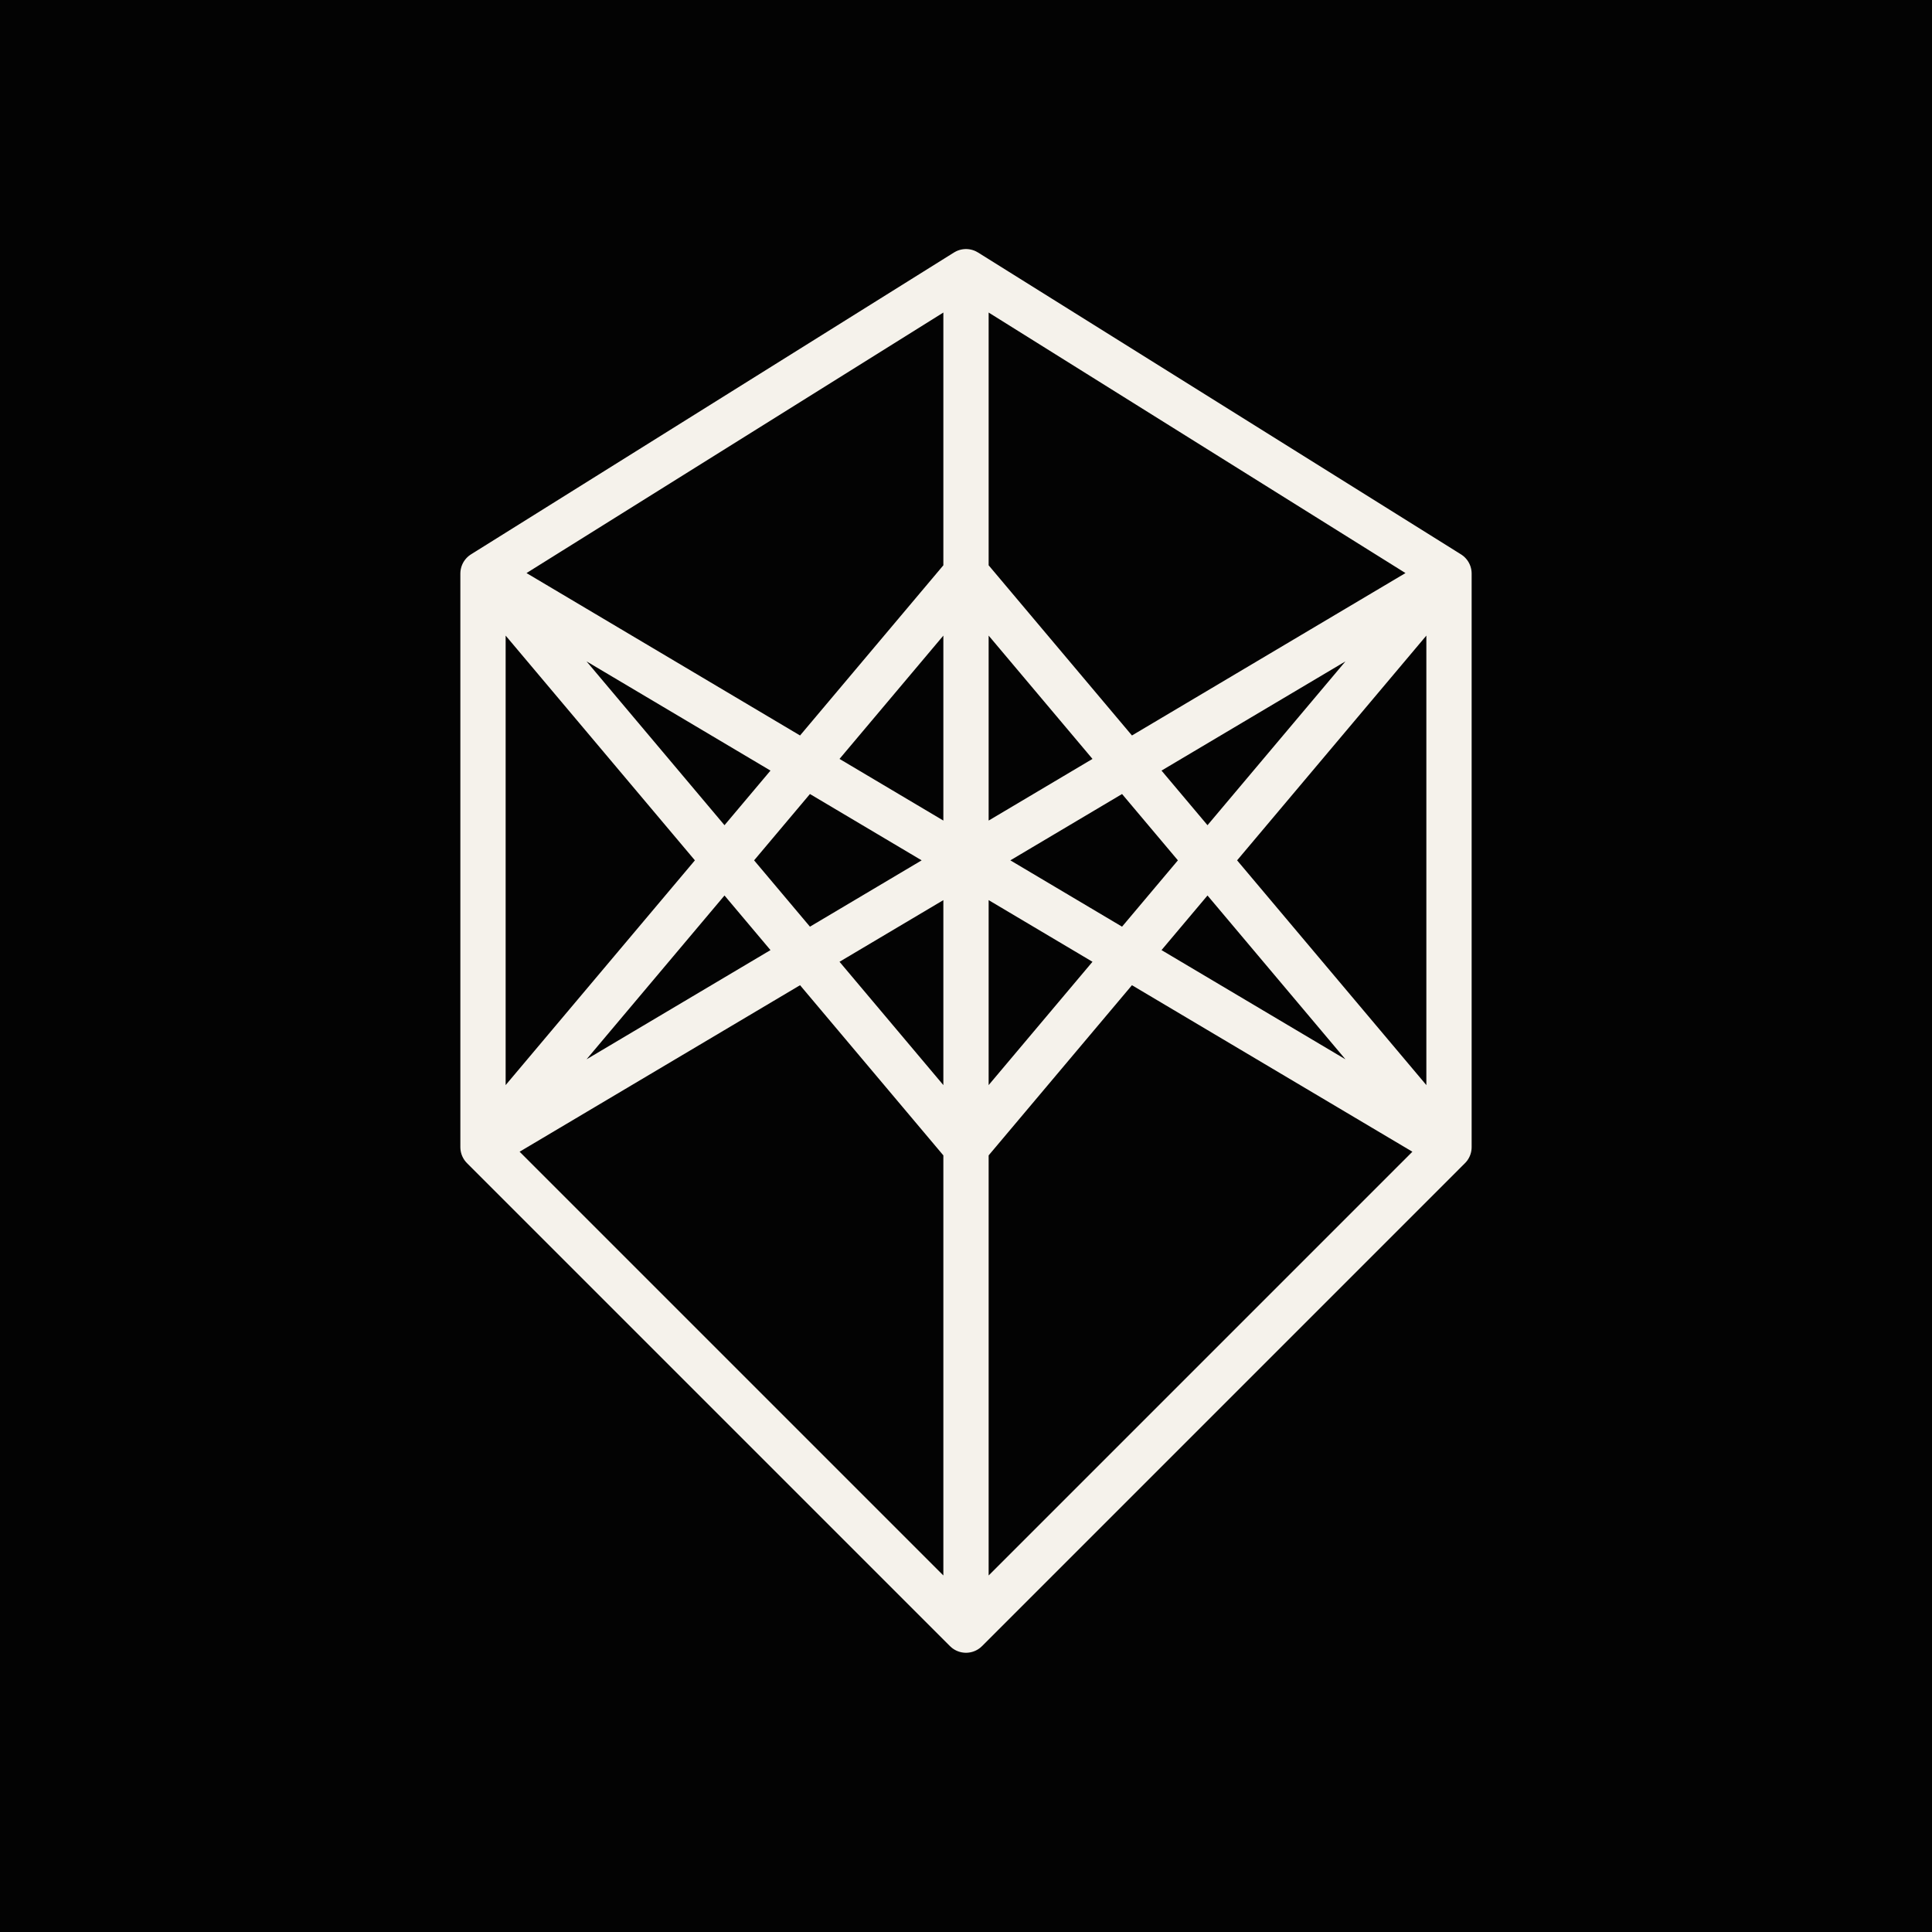
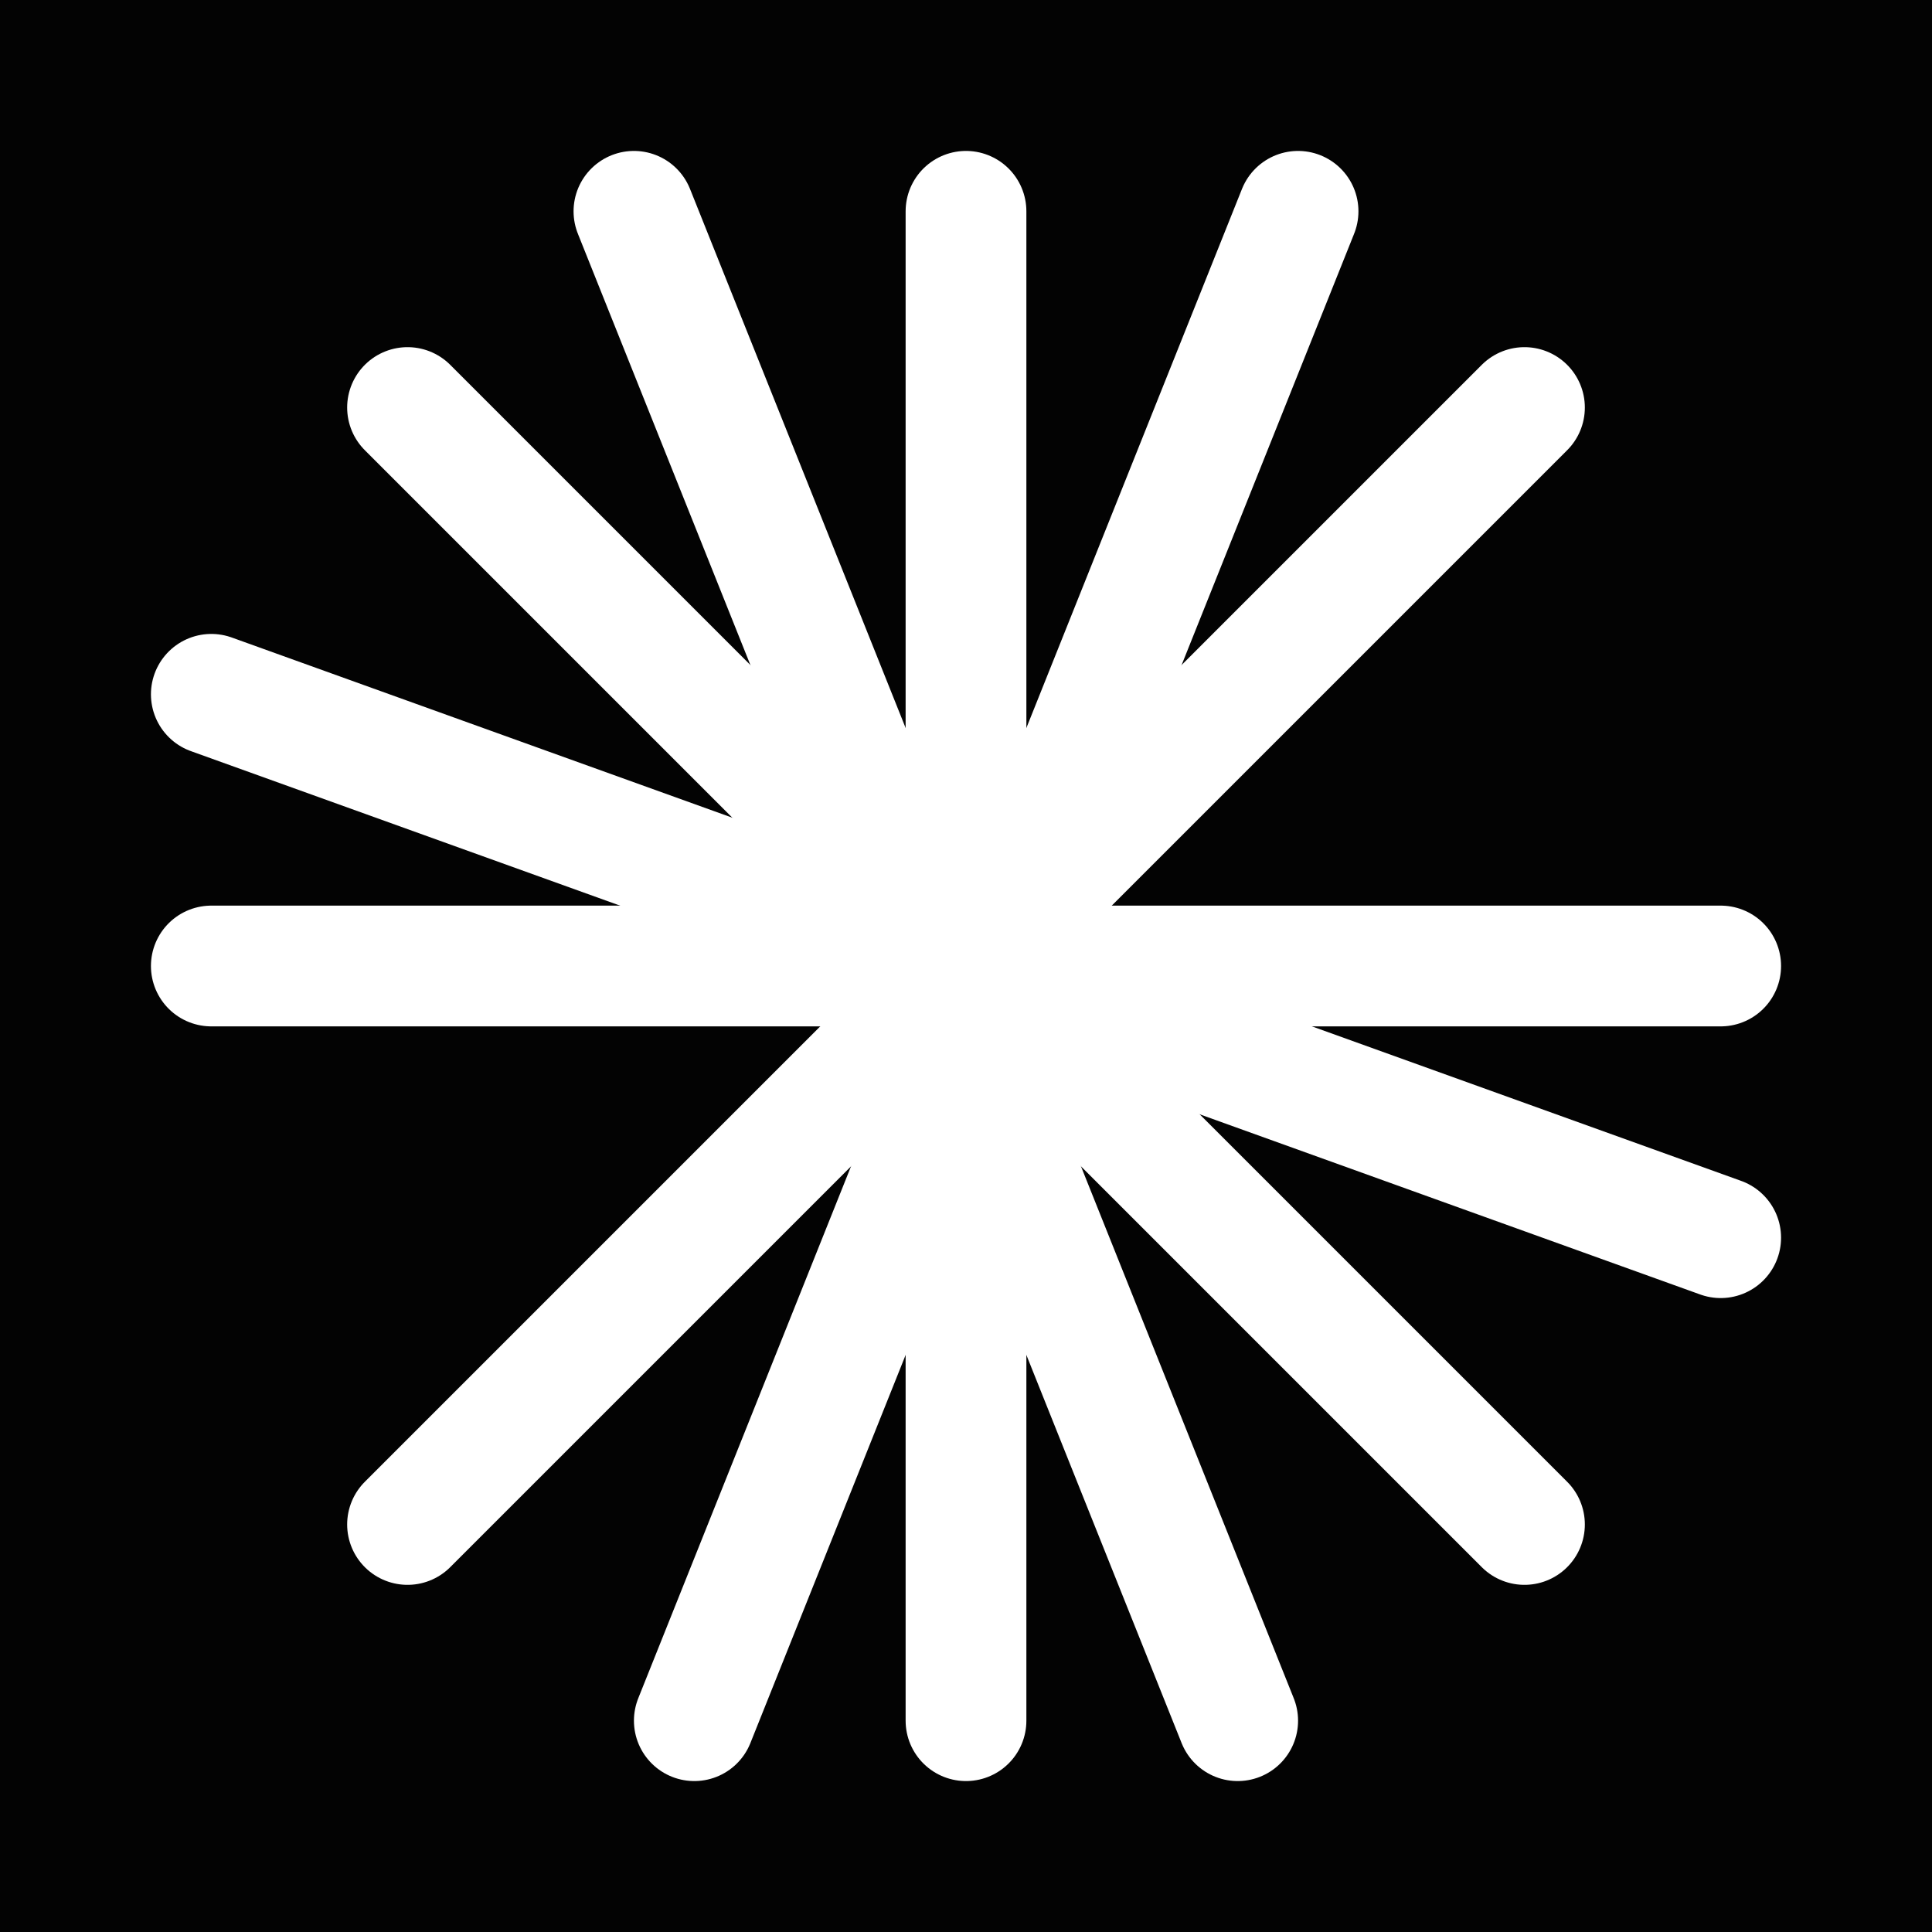
<svg xmlns="http://www.w3.org/2000/svg" viewBox="0 0 128 128">
  <rect width="128" height="128" fill="#030303" />
-   <path d="M64 18 96 38v38L64 108 32 76V38L64 18Z M32 38l32 38 32-38 M32 76l32-38 32 38 M64 18v90 M32 38l64 38 M96 38 32 76" fill="none" stroke="#f5f2eb" stroke-width="3" stroke-linejoin="round" />
+   <g stroke="#fff" stroke-width="8" stroke-linecap="round">
+     <path d="M64 14v100" />
+     <path d="M14 64h100" />
+     <path d="M27 27l74 74" />
+     <path d="M101 27 27 101" />
+     <path d="M42 14l40 100" />
+     <path d="M86 14 46 114" />
+     <path d="M14 46l100 36" />
+   </g>
</svg>
